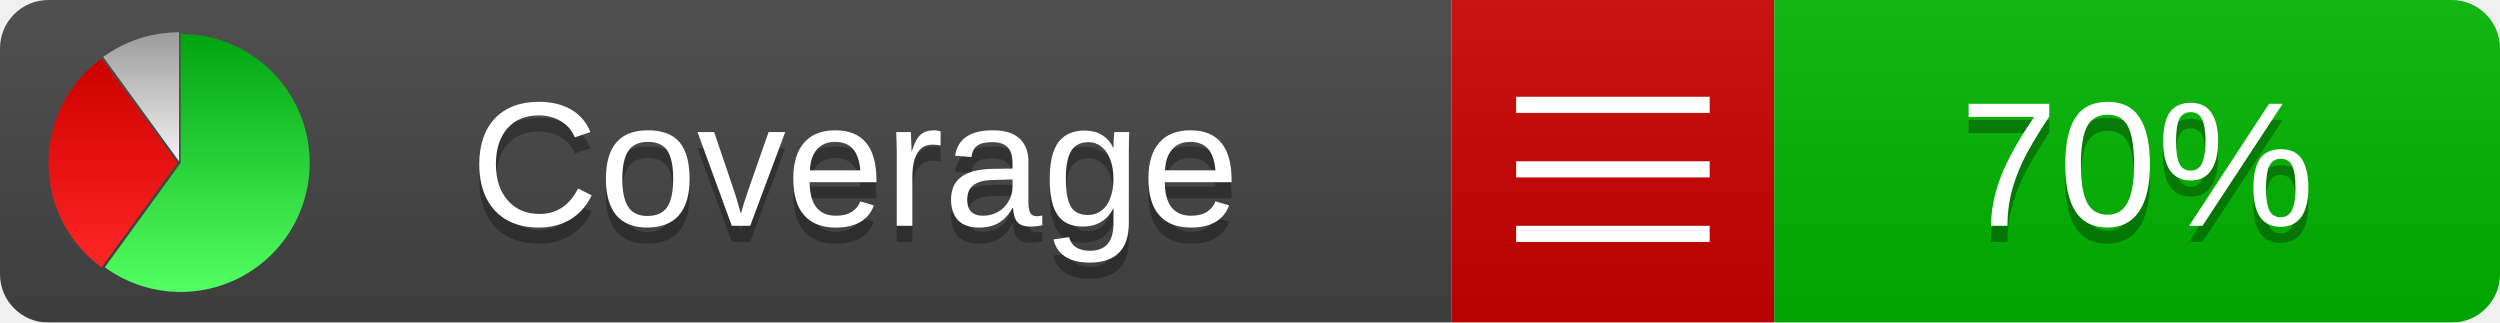
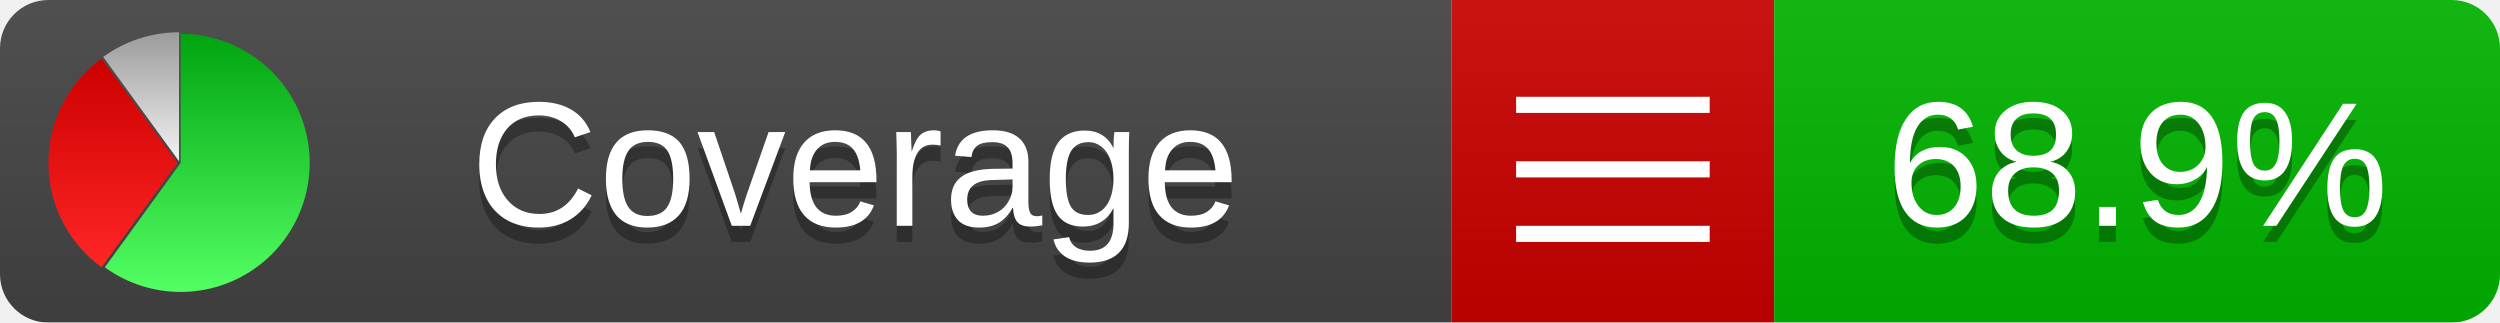
<svg xmlns="http://www.w3.org/2000/svg" xmlns:xlink="http://www.w3.org/1999/xlink" width="155" height="20">
  <style type="text/css">
          
            @keyframes fadeout {
              0 % { visibility: visible; opacity: 1; }
              40% { visibility: visible; opacity: 1; }
              50% { visibility: hidden; opacity: 0; }
              90% { visibility: hidden; opacity: 0; }
              100% { visibility: visible; opacity: 1; }
            }
            @keyframes fadein {
              0% { visibility: hidden; opacity: 0; }
              40% { visibility: hidden; opacity: 0; }
              50% { visibility: visible; opacity: 1; }
              90% { visibility: visible; opacity: 1; }
              100% { visibility: hidden; opacity: 0; }
            }
            .linecoverage {
                animation-duration: 10s;
                animation-name: fadeout;
                animation-iteration-count: infinite;
            }
            .branchcoverage {
                animation-duration: 10s;
                animation-name: fadein;
                animation-iteration-count: infinite;
            }
          
    </style>
  <defs>
    <linearGradient id="gradient" x2="0" y2="100%">
      <stop offset="0" stop-color="#bbb" stop-opacity=".1" />
      <stop offset="1" stop-opacity=".1" />
    </linearGradient>
    <linearGradient id="green" x2="0" y2="100%">
      <stop offset="0" stop-color="#00A410" />
      <stop offset="1" stop-color="#53FF63" />
    </linearGradient>
    <linearGradient id="red" x2="0" y2="100%">
      <stop offset="0" stop-color="#C00" />
      <stop offset="1" stop-color="#FF2525" />
    </linearGradient>
    <linearGradient id="gray" x2="0" y2="100%">
      <stop offset="0" stop-color="#9B9B9B" />
      <stop offset="1" stop-color="#F3F3F3" />
    </linearGradient>
    <mask id="mask">
      <rect width="155" height="20" rx="3" fill="#fff" />
    </mask>
    <g id="icon">
      <path style="fill:url(#green);" d="M205,202.5 l0,-200 a200,200 0 1,1 -117.558,361.803 z" />
      <path style="fill:url(#red);" d="M200,202.5 l-117.558,161.803 a200,200 0 0,1 0,-323.607 z" />
      <path style="fill:url(#gray);" d="M202.5,200 l-117.558,-161.803 a200,200 0 0,1 117.558,-38.196 z" />
    </g>
  </defs>
  <g mask="url(#mask)">
    <rect x="0" y="0" width="90" height="20" fill="#444" />
    <rect x="90" y="0" width="20" height="20" fill="#c00" />
    <rect x="110" y="0" width="45" height="20" fill="#00B600" />
    <rect x="0" y="0" width="155" height="20" fill="url(#gradient)" />
  </g>
  <g>
    <path class="" stroke="#fff" d="M94 6.5 h12 M94 10.5 h12 M94 14.5 h12" />
  </g>
  <g fill="#fff" text-anchor="middle" font-family="Verdana,Arial,Geneva,sans-serif" font-size="11">
    <a xlink:href="https://github.com/danielpalme/ReportGenerator" target="_top">
      <use xlink:href="#icon" transform="translate(3,2) scale(.04)" />
    </a>
    <text x="53" y="15" fill="#010101" fill-opacity=".3">Coverage</text>
    <text x="53" y="14" fill="#fff">Coverage</text>
-     <text class="" x="132.5" y="15" fill="#010101" fill-opacity=".3">70%</text>
-     <text class="" x="132.5" y="14">70%</text>
+     <text class="" x="132.5" y="15" fill="#010101" fill-opacity=".3">68.9%</text>
+     <text class="" x="132.5" y="14">68.9%</text>
  </g>
  <g>
    <rect class="" x="90" y="0" width="65" height="20" fill-opacity="0" />
  </g>
</svg>
